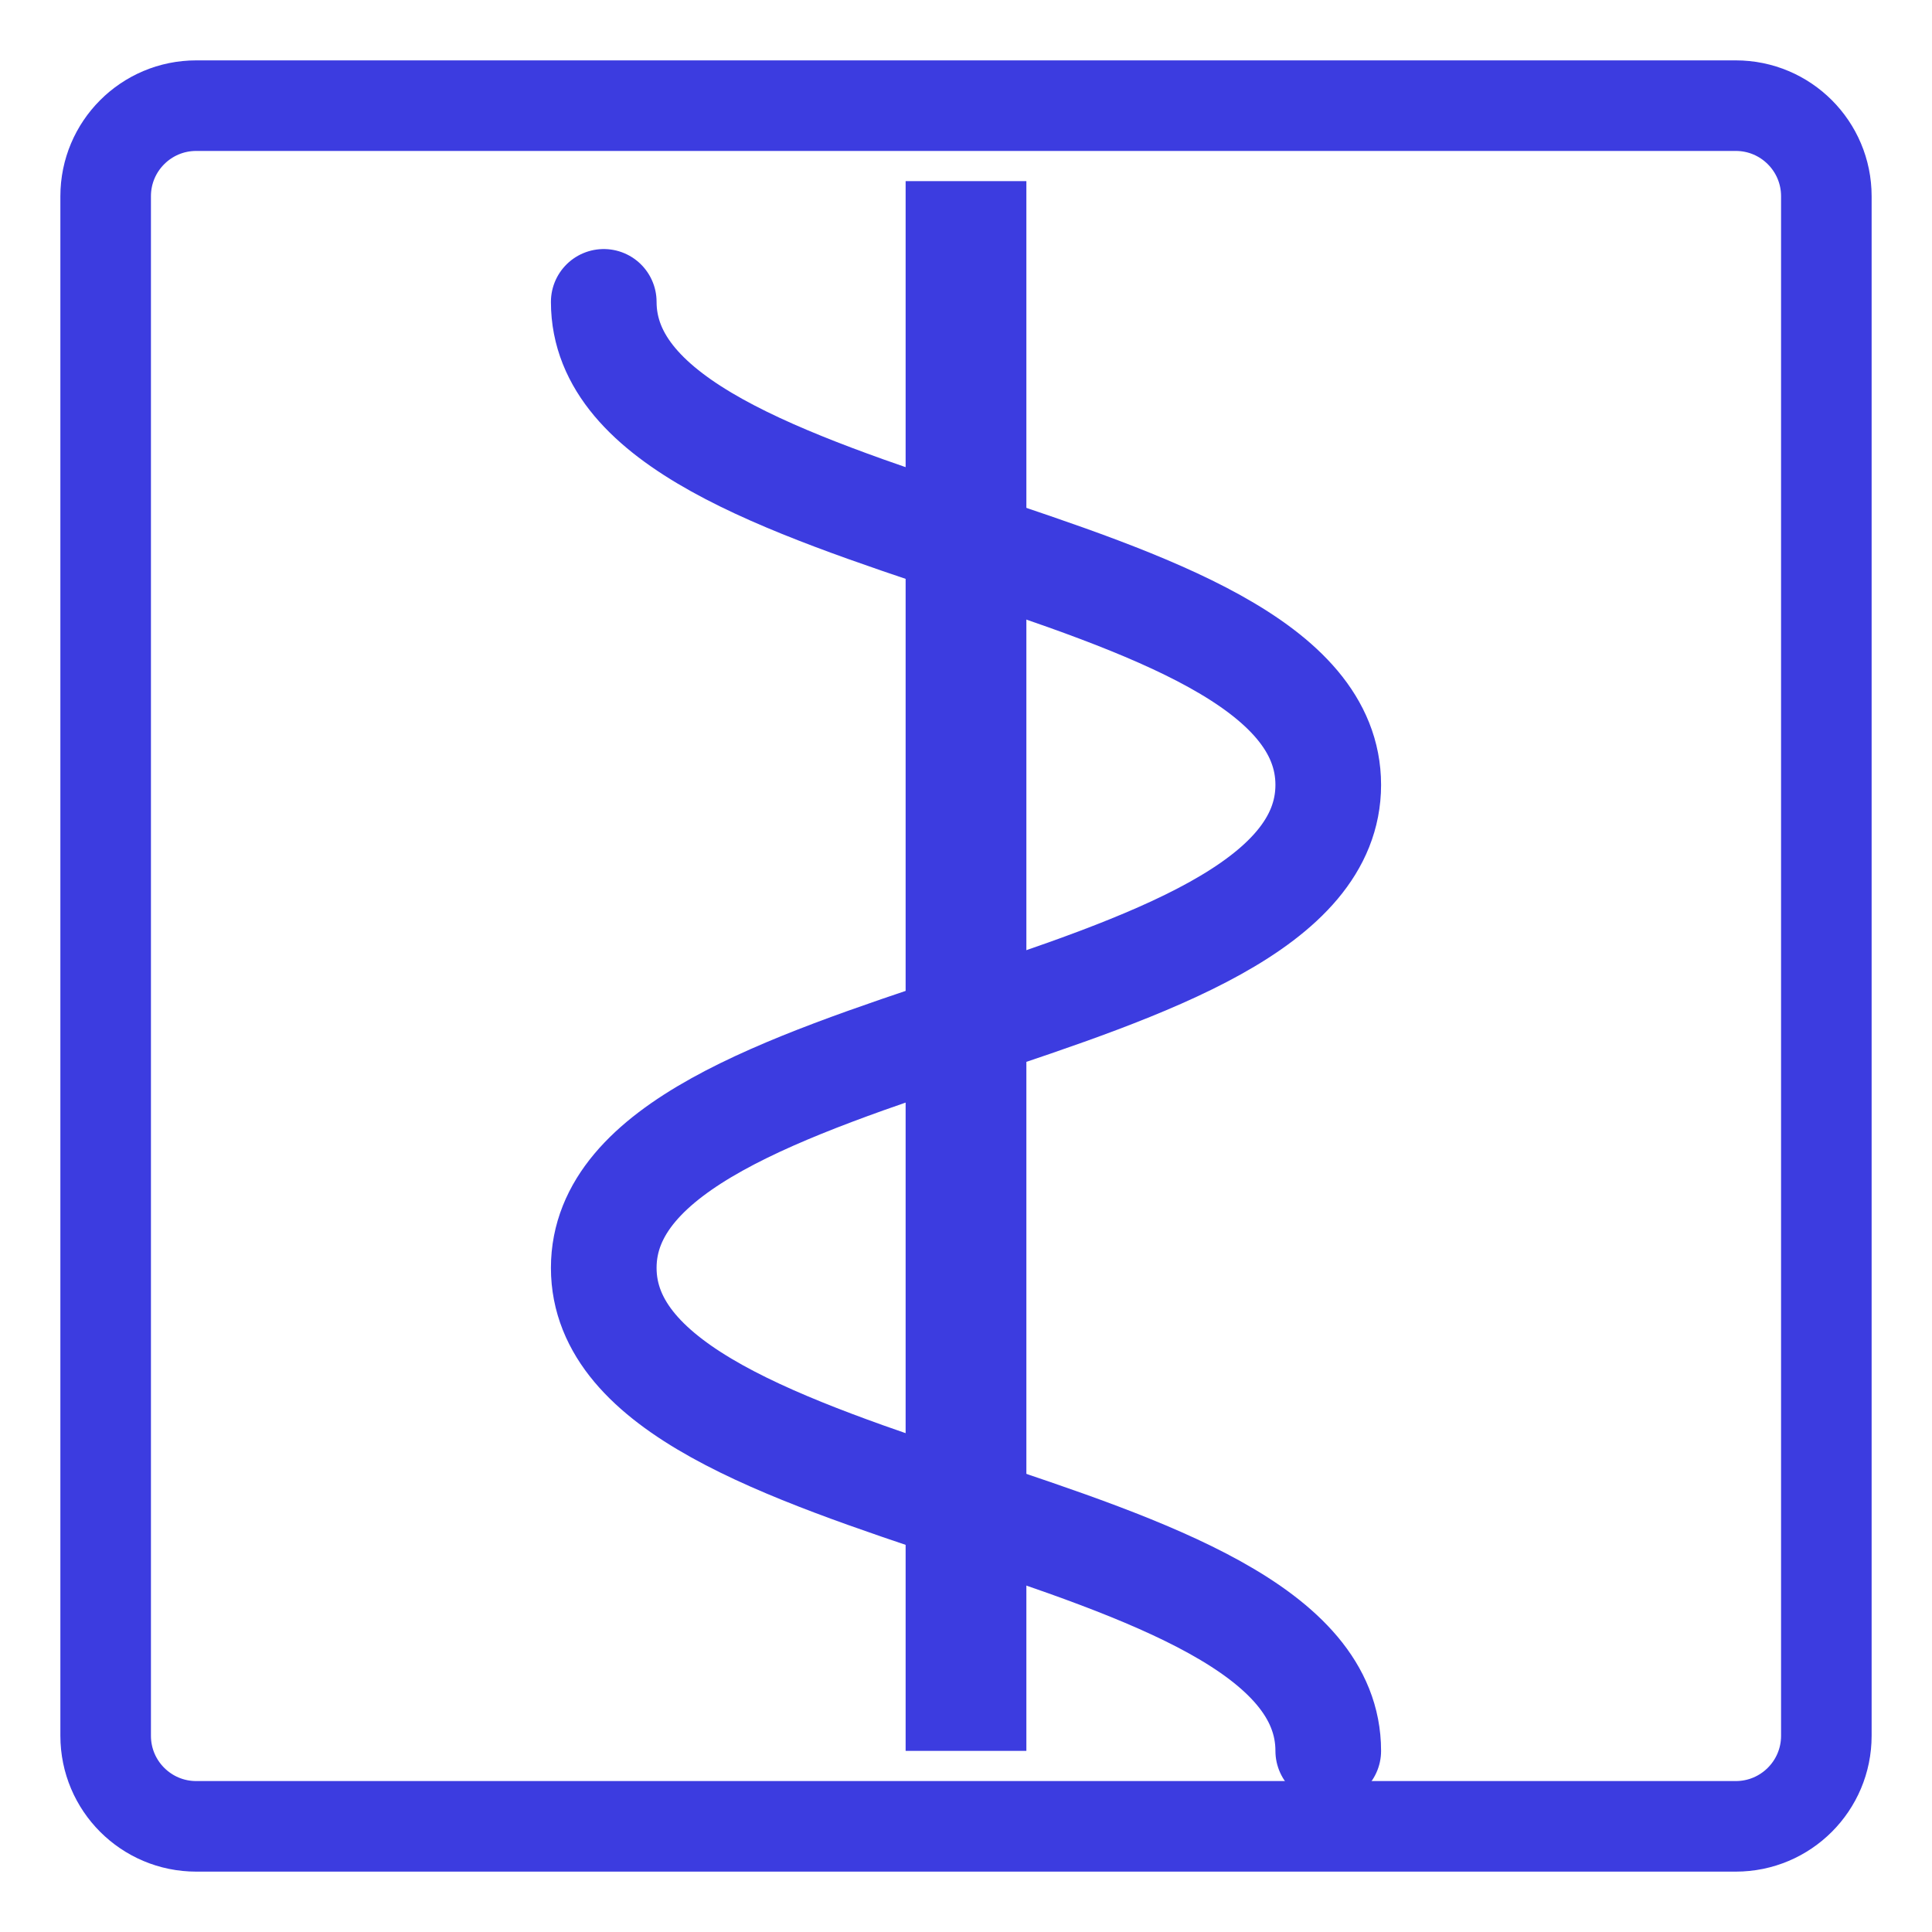
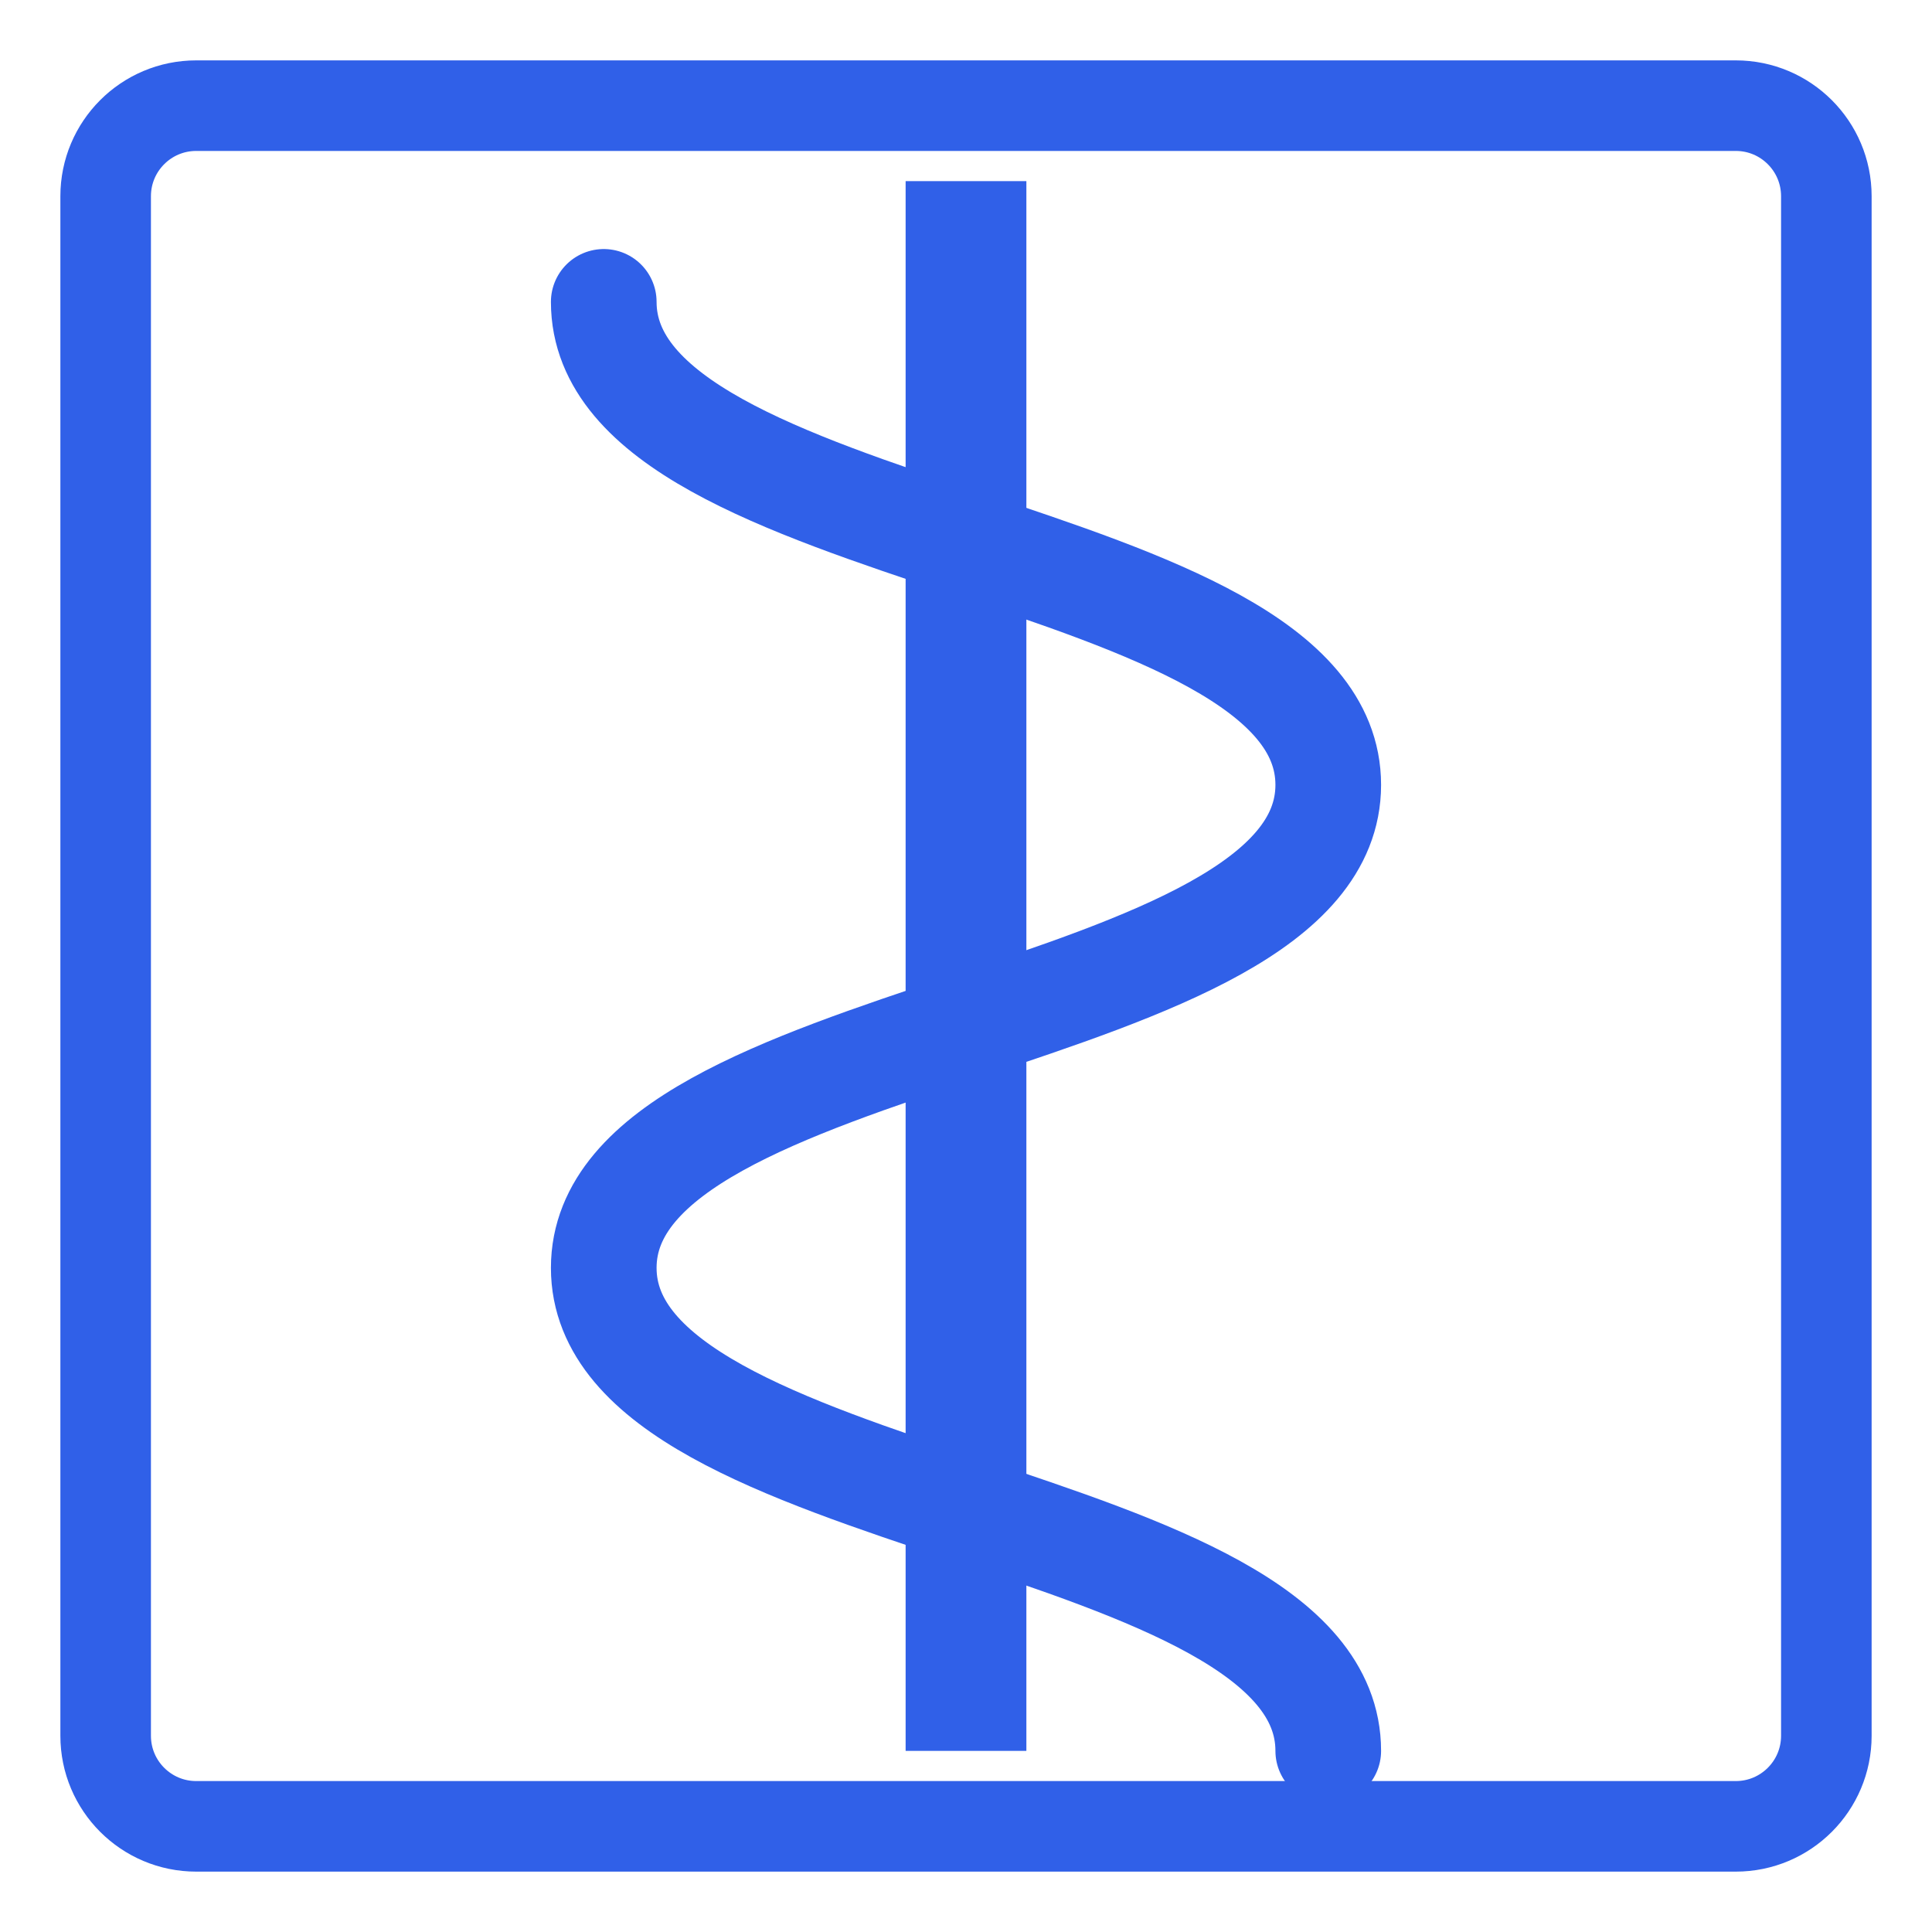
<svg xmlns="http://www.w3.org/2000/svg" width="64" height="64" viewBox="0 0 64 64">
-   <rect x="3.5" y="3.5" width="57" height="57" rx="3" fill="none" stroke="#3c3ce0" stroke-width="3" />
-   <path d="M32,6 V58" stroke="#3c3ce0" stroke-width="4" fill="none" />
-   <path d="M20,10 C20,18 44,18 44,26 C44,34 20,34 20,42 C20,50 44,50 44,58" stroke="#3c3ce0" stroke-width="3.5" fill="none" stroke-linecap="round" />
+   <rect x="3.5" y="3.5" width="57" height="57" rx="3" fill="none" stroke="#3060e8" stroke-width="3" />
+   <path d="M32,6 V58" stroke="#3060e8" stroke-width="4" fill="none" />
+   <path d="M20,10 C20,18 44,18 44,26 C44,34 20,34 20,42 C20,50 44,50 44,58" stroke="#3060e8" stroke-width="3.5" fill="none" stroke-linecap="round" />
</svg>
